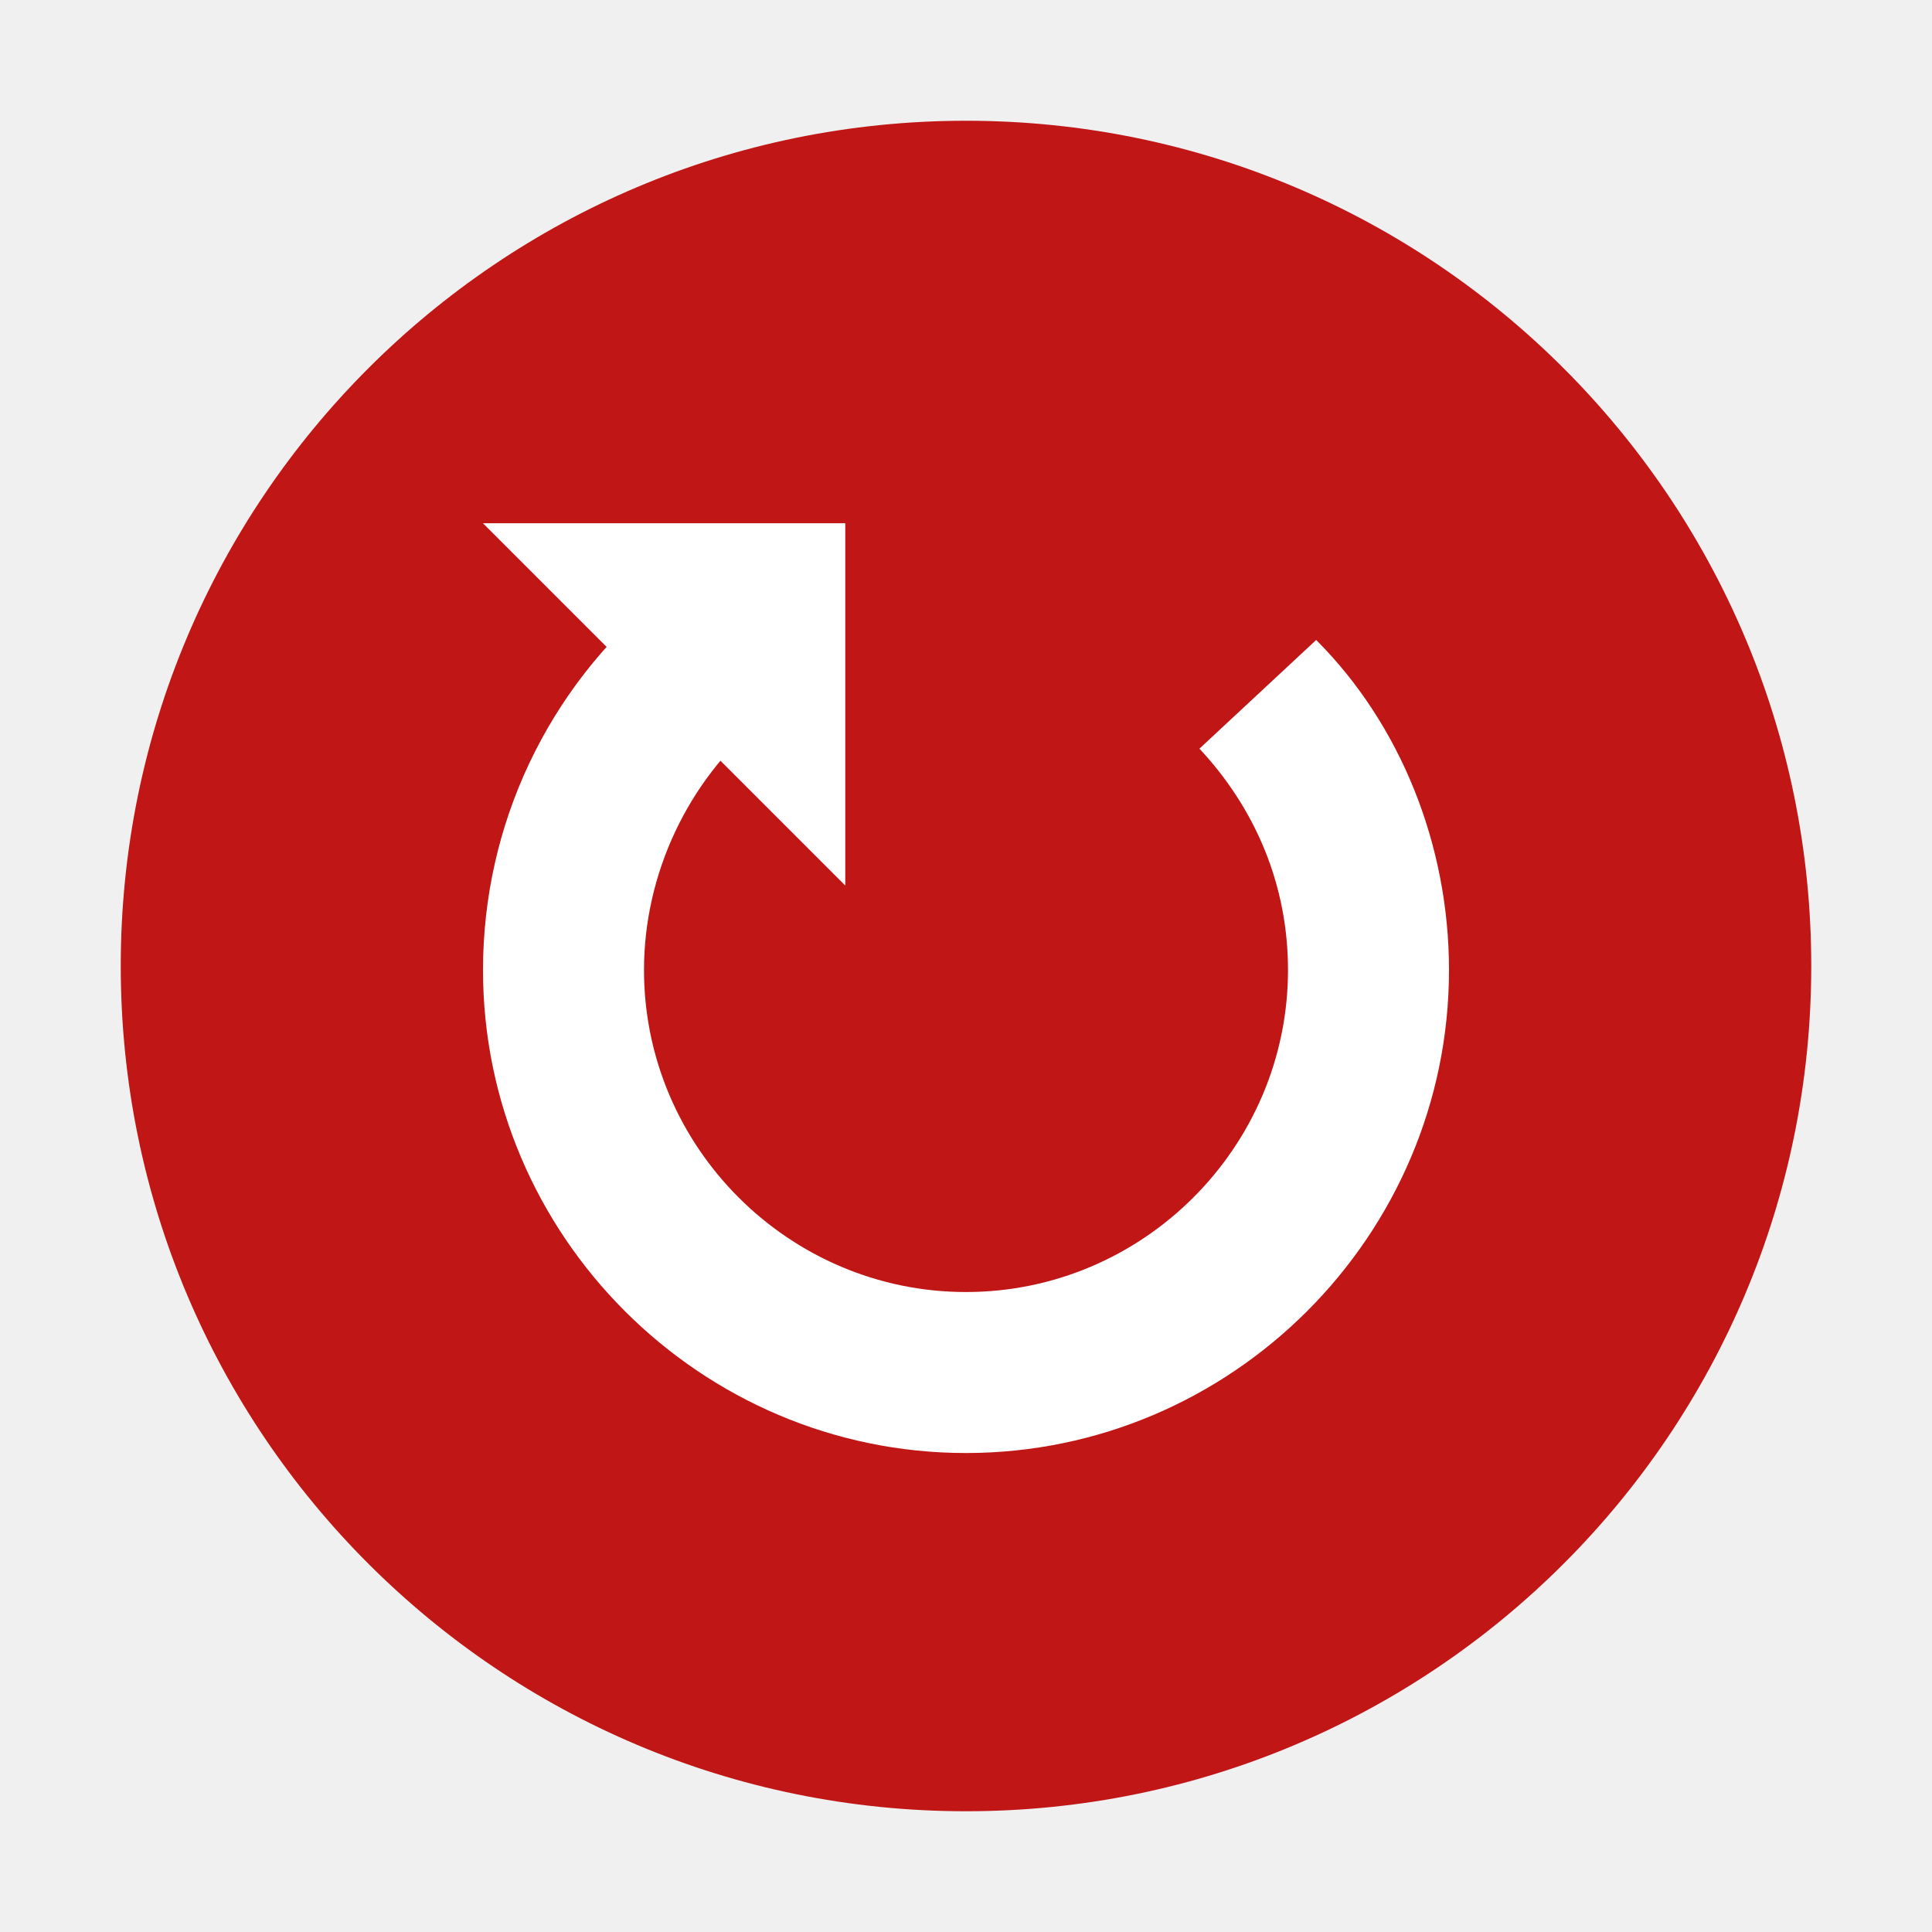
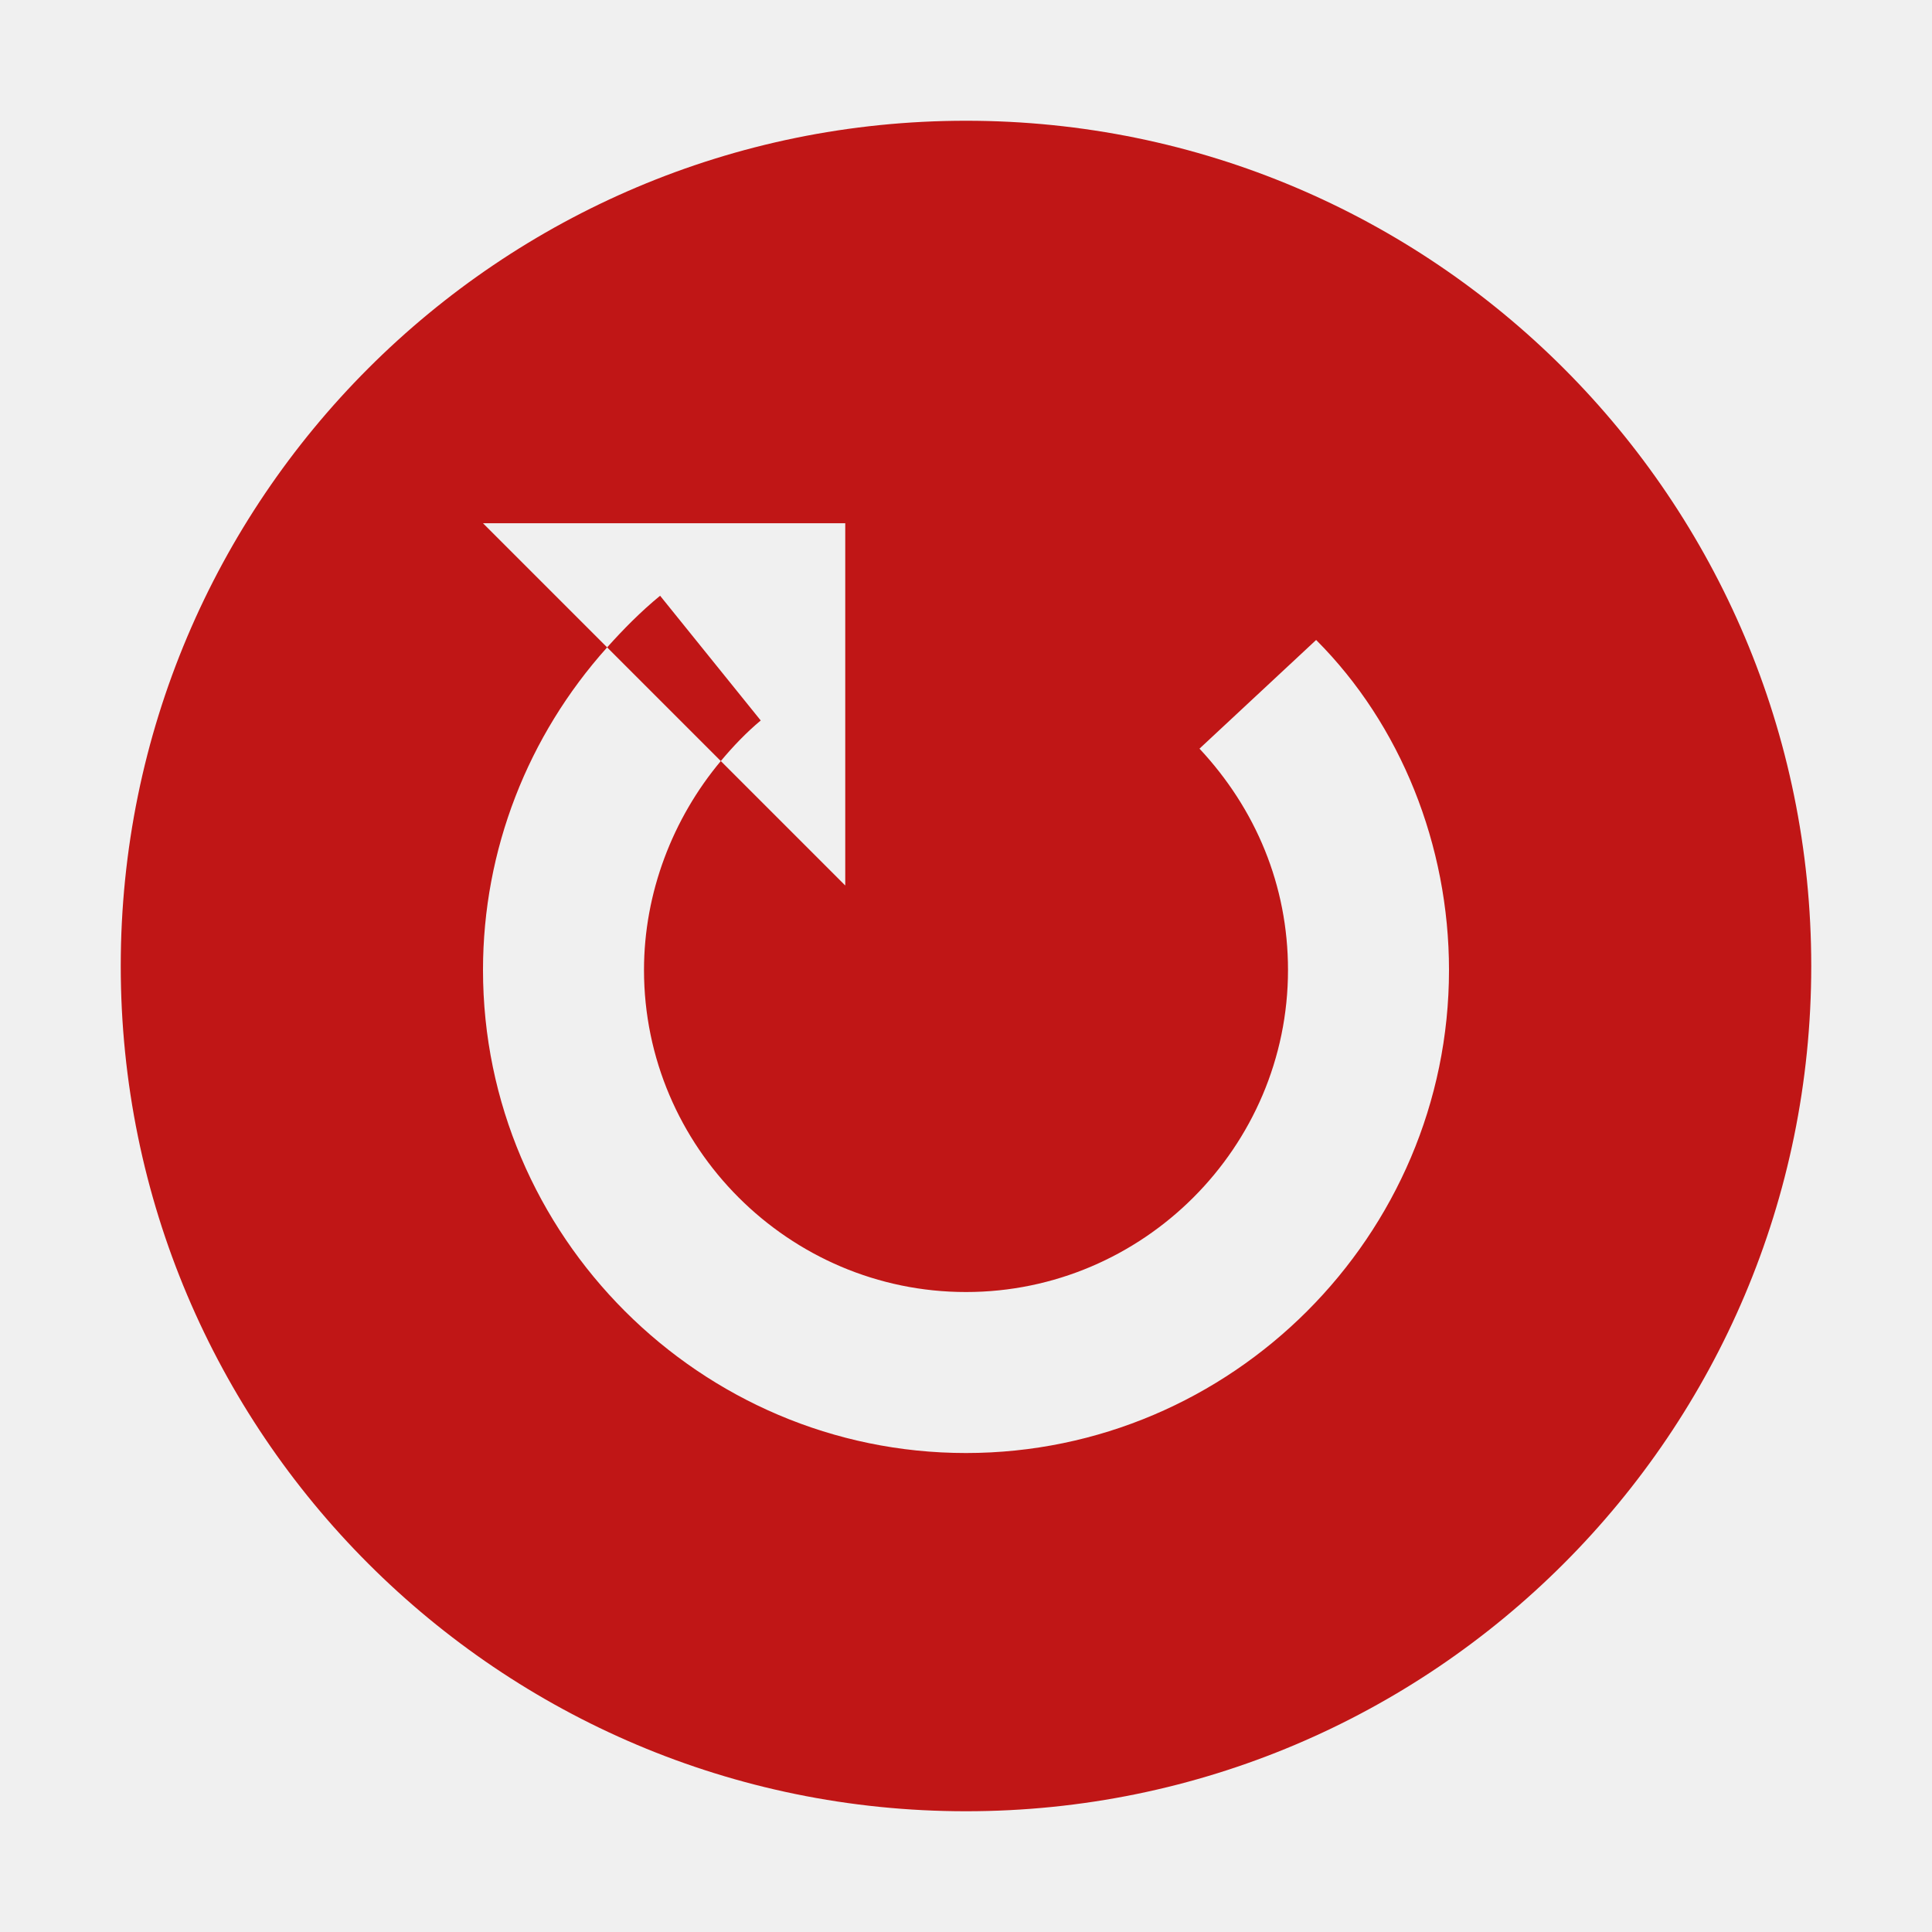
<svg xmlns="http://www.w3.org/2000/svg" viewBox="0 0 48 48" width="48px" height="48px" version="1.1" id="svg8">
  <defs id="defs12" />
-   <g id="g822" style="fill:#c01616;fill-opacity:1">
-     <path style="fill:#c01616;fill-opacity:1" id="path2" d="M24 3A21 21 0 1 0 24 45A21 21 0 1 0 24 3Z" fill="#7cb342" />
-   </g>
-   <path fill="#dcedc8" d="M24,36.1c-6.6,0-12-5.4-12-12c0-3.6,1.6-7,4.4-9.3l2.5,3.1c-1.8,1.5-2.9,3.8-2.9,6.2c0,4.4,3.6,8,8,8 s8-3.6,8-8c0-2.1-0.8-4-2.2-5.5l2.9-2.7C34.8,18,36,21,36,24.1C36,30.7,30.6,36.1,24,36.1z" id="path4" style="fill:#ffffff;fill-opacity:1" />
-   <path fill="#dcedc8" d="M12 13L21 13 21 22z" id="path6" style="fill:#ffffff;fill-opacity:1" />
+   <path style="fill:#c01616;fill-opacity:1" d="M 24 3 A 21 21 0 0 0 24 45 A 21 21 0 0 0 24 3 z M 12 13 L 21 13 L 21 22 L 17.908 18.908 C 16.71 20.34 16 22.184 16 24.1 C 16 28.5 19.6 32.1 24 32.1 C 28.4 32.1 32 28.5 32 24.1 C 32 22 31.201 20.1 29.801 18.6 L 32.699 15.9 C 34.799 18 36 21 36 24.1 C 36 30.7 30.6 36.1 24 36.1 C 17.4 36.1 12 30.7 12 24.1 C 12 21.116 13.113 18.281 15.084 16.084 L 12 13 z M 15.084 16.084 L 17.908 18.908 C 18.211 18.546 18.537 18.203 18.9 17.9 L 16.4 14.801 C 15.921 15.194 15.491 15.63 15.084 16.084 z " id="path2" />
</svg>
